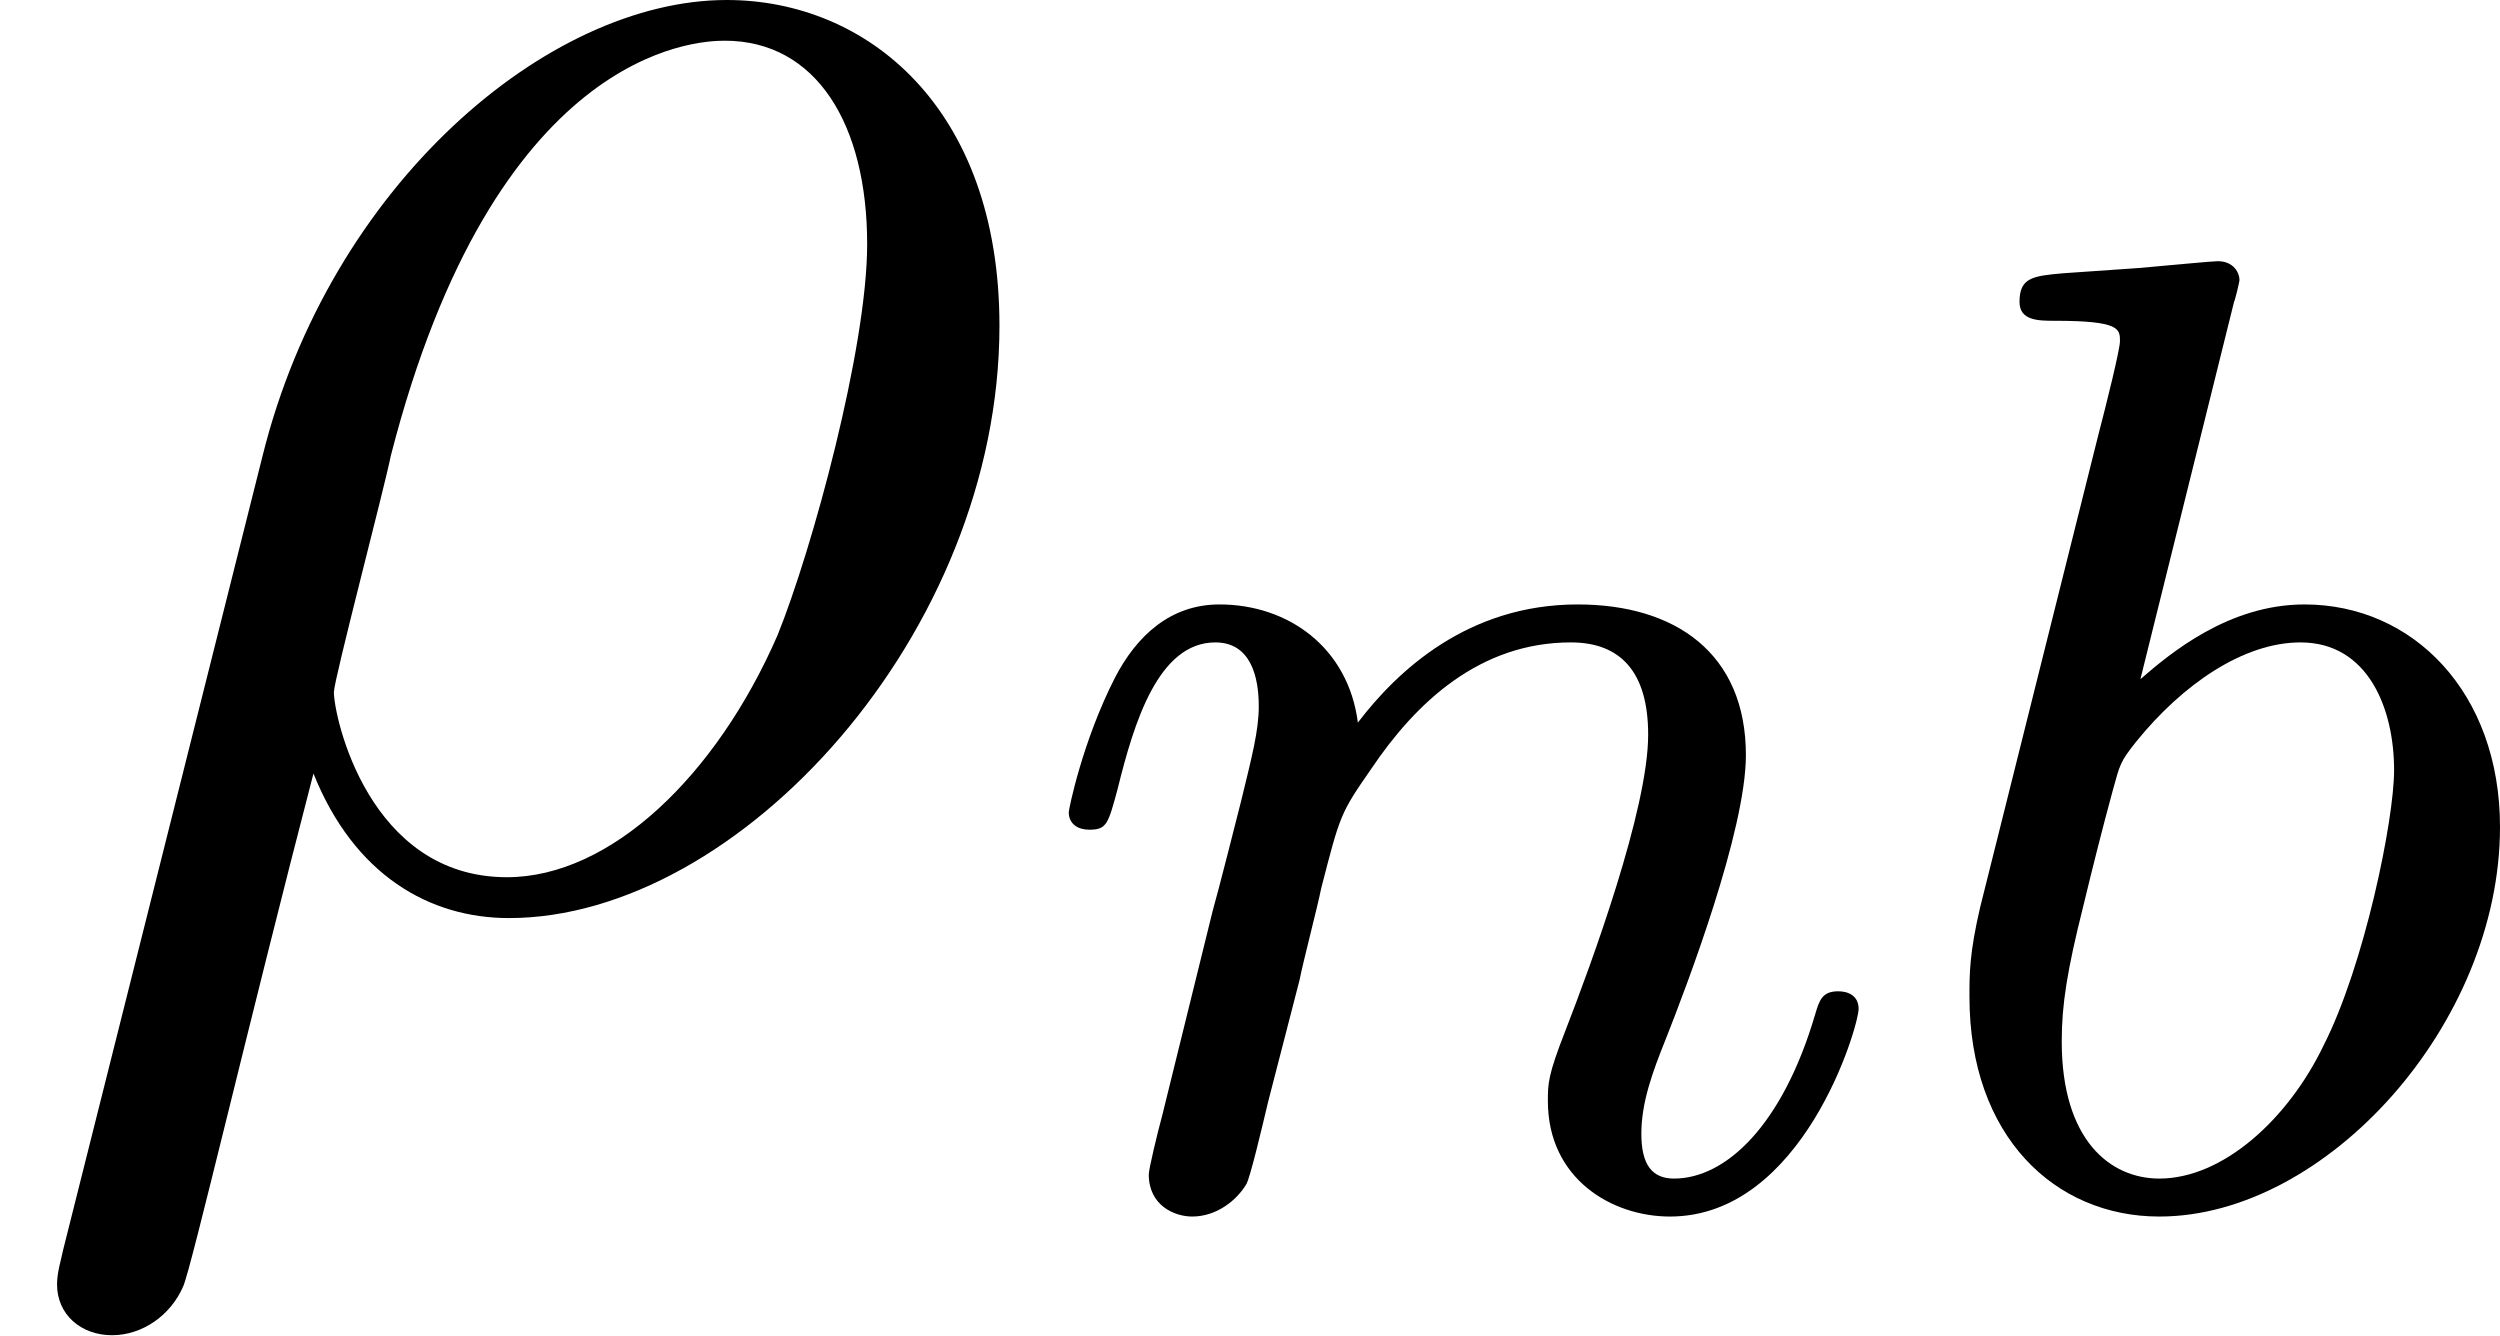
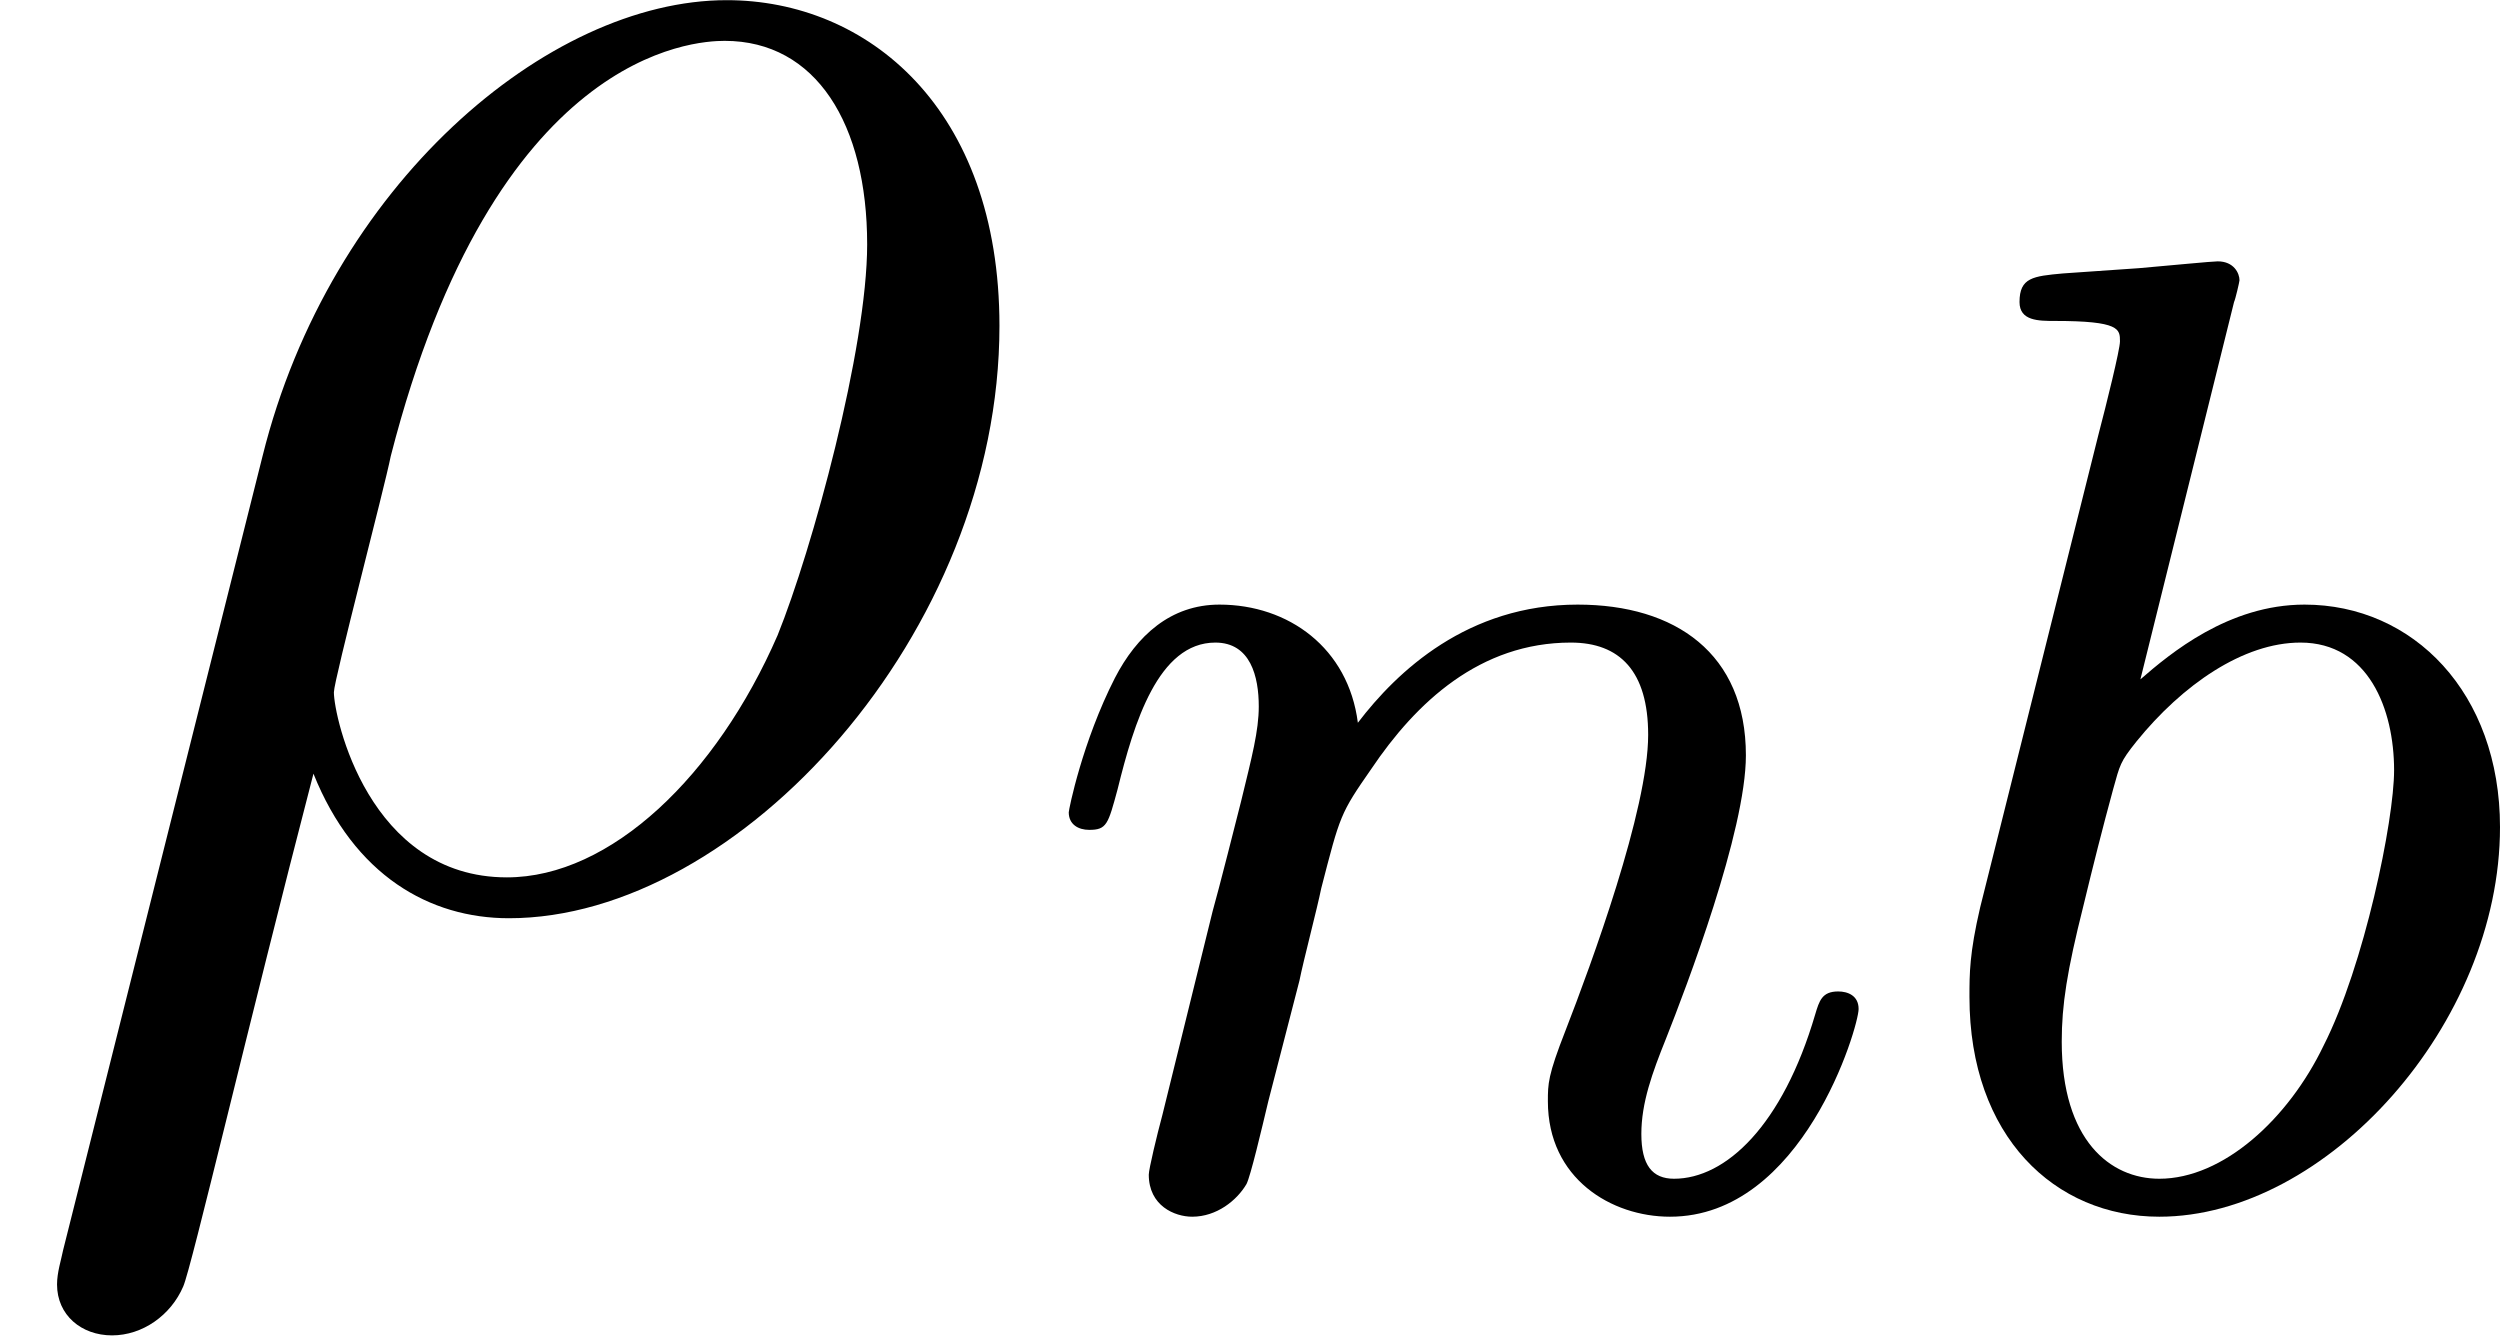
- <svg xmlns="http://www.w3.org/2000/svg" xmlns:xlink="http://www.w3.org/1999/xlink" version="1.1" width="14.683pt" height="7.843pt" viewBox="110.871 515.745 14.683 7.843">
+ <svg xmlns="http://www.w3.org/2000/svg" xmlns:xlink="http://www.w3.org/1999/xlink" version="1.1" width="14.683pt" height="7.843pt" viewBox="110.871 455.682 14.683 7.843">
  <defs>
    <path id="g10-98" d="M1.945-5.292C1.953-5.308 1.977-5.412 1.977-5.42C1.977-5.46 1.945-5.531 1.849-5.531C1.817-5.531 1.57-5.507 1.387-5.491L.94-5.46C.765-5.444 .685-5.436 .685-5.292C.685-5.181 .797-5.181 .893-5.181C1.275-5.181 1.275-5.133 1.275-5.061C1.275-5.013 1.196-4.694 1.148-4.511L.454-1.737C.391-1.467 .391-1.347 .391-1.211C.391-.391 .893 .08 1.506 .08C2.487 .08 3.507-1.052 3.507-2.208C3.507-2.997 2.997-3.515 2.359-3.515C1.913-3.515 1.57-3.228 1.395-3.076L1.945-5.292ZM1.506-.143C1.219-.143 .933-.367 .933-.948C.933-1.164 .964-1.363 1.06-1.745C1.116-1.977 1.172-2.2 1.235-2.431C1.275-2.574 1.275-2.59 1.371-2.71C1.642-3.045 2-3.292 2.335-3.292C2.734-3.292 2.885-2.901 2.885-2.542C2.885-2.248 2.71-1.395 2.471-.925C2.264-.494 1.881-.143 1.506-.143Z" />
    <path id="g10-110" d="M1.594-1.307C1.618-1.427 1.698-1.73 1.722-1.849C1.833-2.279 1.833-2.287 2.016-2.55C2.279-2.941 2.654-3.292 3.188-3.292C3.475-3.292 3.642-3.124 3.642-2.75C3.642-2.311 3.308-1.403 3.156-1.012C3.053-.749 3.053-.701 3.053-.598C3.053-.143 3.427 .08 3.77 .08C4.551 .08 4.878-1.036 4.878-1.14C4.878-1.219 4.814-1.243 4.758-1.243C4.663-1.243 4.647-1.188 4.623-1.108C4.431-.454 4.097-.143 3.794-.143C3.666-.143 3.602-.223 3.602-.406S3.666-.765 3.746-.964C3.866-1.267 4.216-2.184 4.216-2.63C4.216-3.228 3.802-3.515 3.228-3.515C2.582-3.515 2.168-3.124 1.937-2.821C1.881-3.26 1.53-3.515 1.124-3.515C.837-3.515 .638-3.332 .51-3.084C.319-2.71 .239-2.311 .239-2.295C.239-2.224 .295-2.192 .359-2.192C.462-2.192 .47-2.224 .526-2.431C.622-2.821 .765-3.292 1.1-3.292C1.307-3.292 1.355-3.092 1.355-2.917C1.355-2.774 1.315-2.622 1.251-2.359C1.235-2.295 1.116-1.825 1.084-1.714L.789-.518C.757-.399 .709-.199 .709-.167C.709 .016 .861 .08 .964 .08C1.108 .08 1.227-.016 1.283-.112C1.307-.159 1.371-.43 1.411-.598L1.594-1.307Z" />
    <path id="g11-26" d="M.371 2.068C.359 2.128 .335 2.2 .335 2.271C.335 2.451 .478 2.57 .658 2.57S1.004 2.451 1.076 2.283C1.124 2.176 1.459 .741 1.841-.729C2.08-.132 2.523 .12 2.989 .12C4.34 .12 5.87-1.554 5.87-3.359C5.87-4.639 5.093-5.272 4.268-5.272C3.216-5.272 1.937-4.184 1.542-2.594L.371 2.068ZM2.977-.12C2.164-.12 1.961-1.064 1.961-1.207C1.961-1.279 2.26-2.415 2.295-2.594C2.905-4.973 4.077-5.033 4.256-5.033C4.794-5.033 5.093-4.543 5.093-3.838C5.093-3.228 4.77-2.044 4.567-1.542C4.208-.717 3.587-.12 2.977-.12Z" />
  </defs>
  <g id="page1">
-     <use x="110.871" y="521.017" xlink:href="#g11-26" />
-     <use x="116.909" y="522.81" xlink:href="#g10-110" />
-     <use x="122.047" y="522.81" xlink:href="#g10-98" />
+     <use x="110.871" y="460.955" xlink:href="#g11-26" />
+     <use x="116.909" y="462.748" xlink:href="#g10-110" />
+     <use x="122.047" y="462.748" xlink:href="#g10-98" />
  </g>
</svg>
